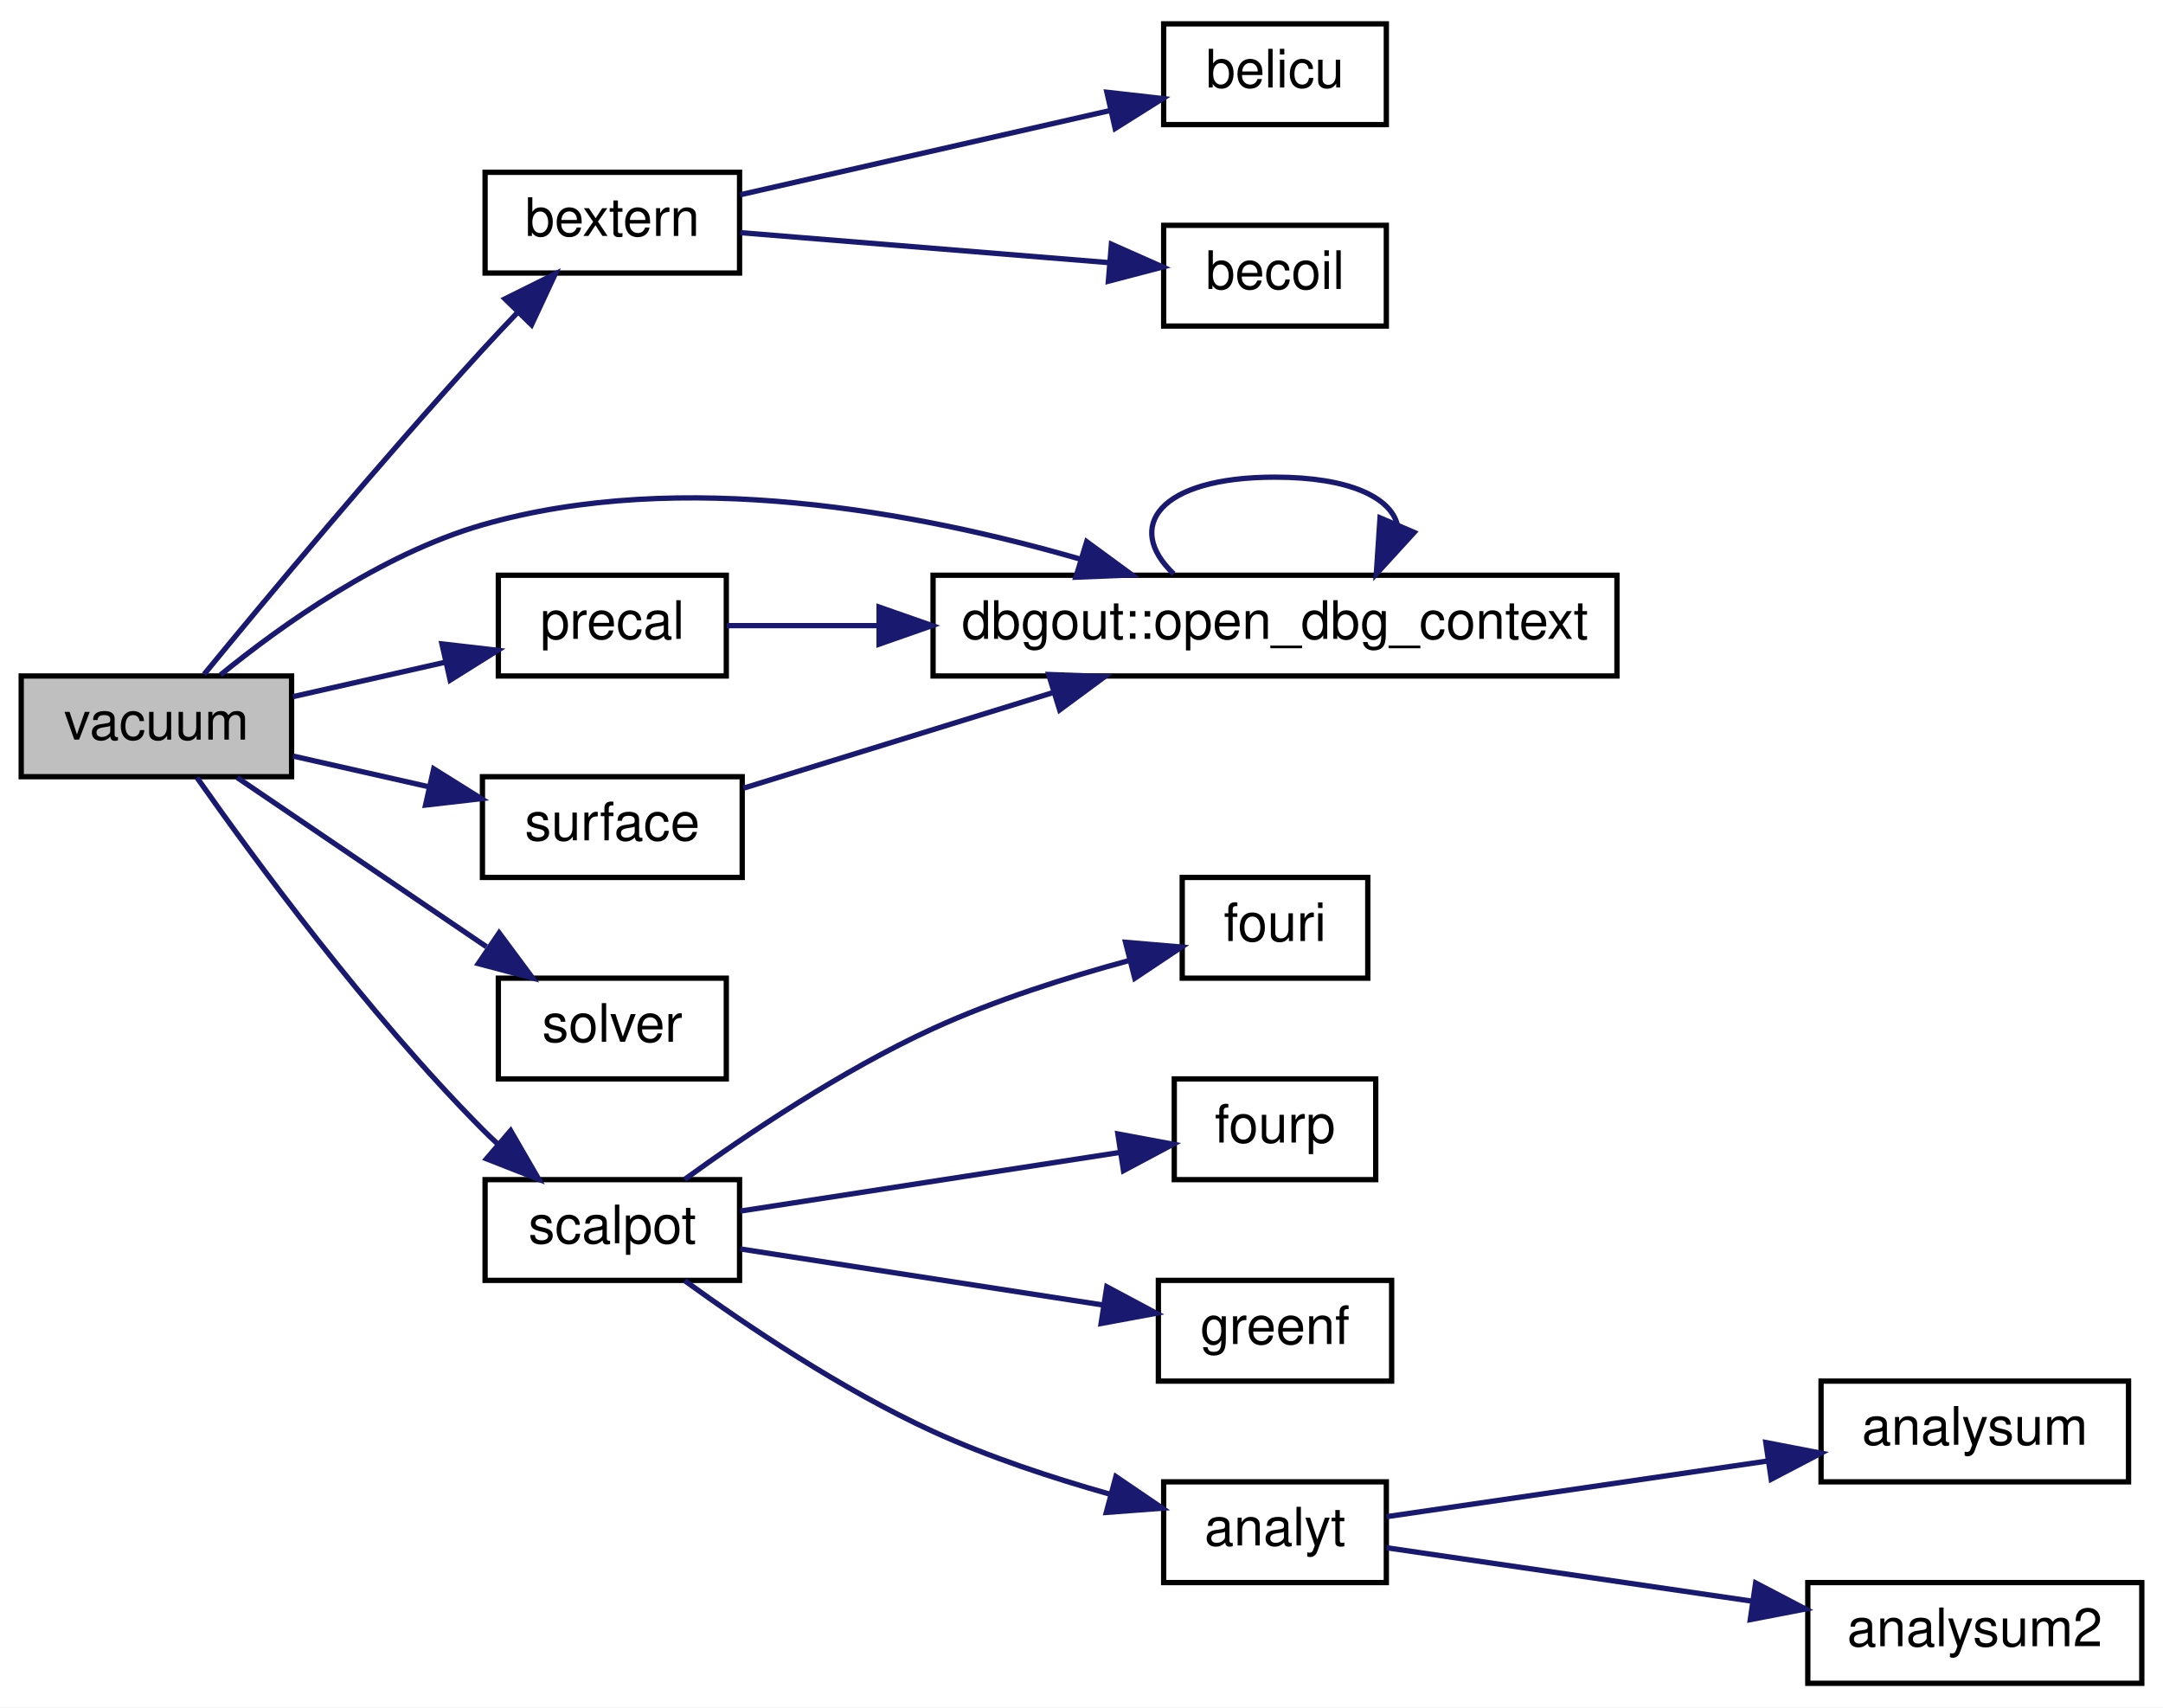
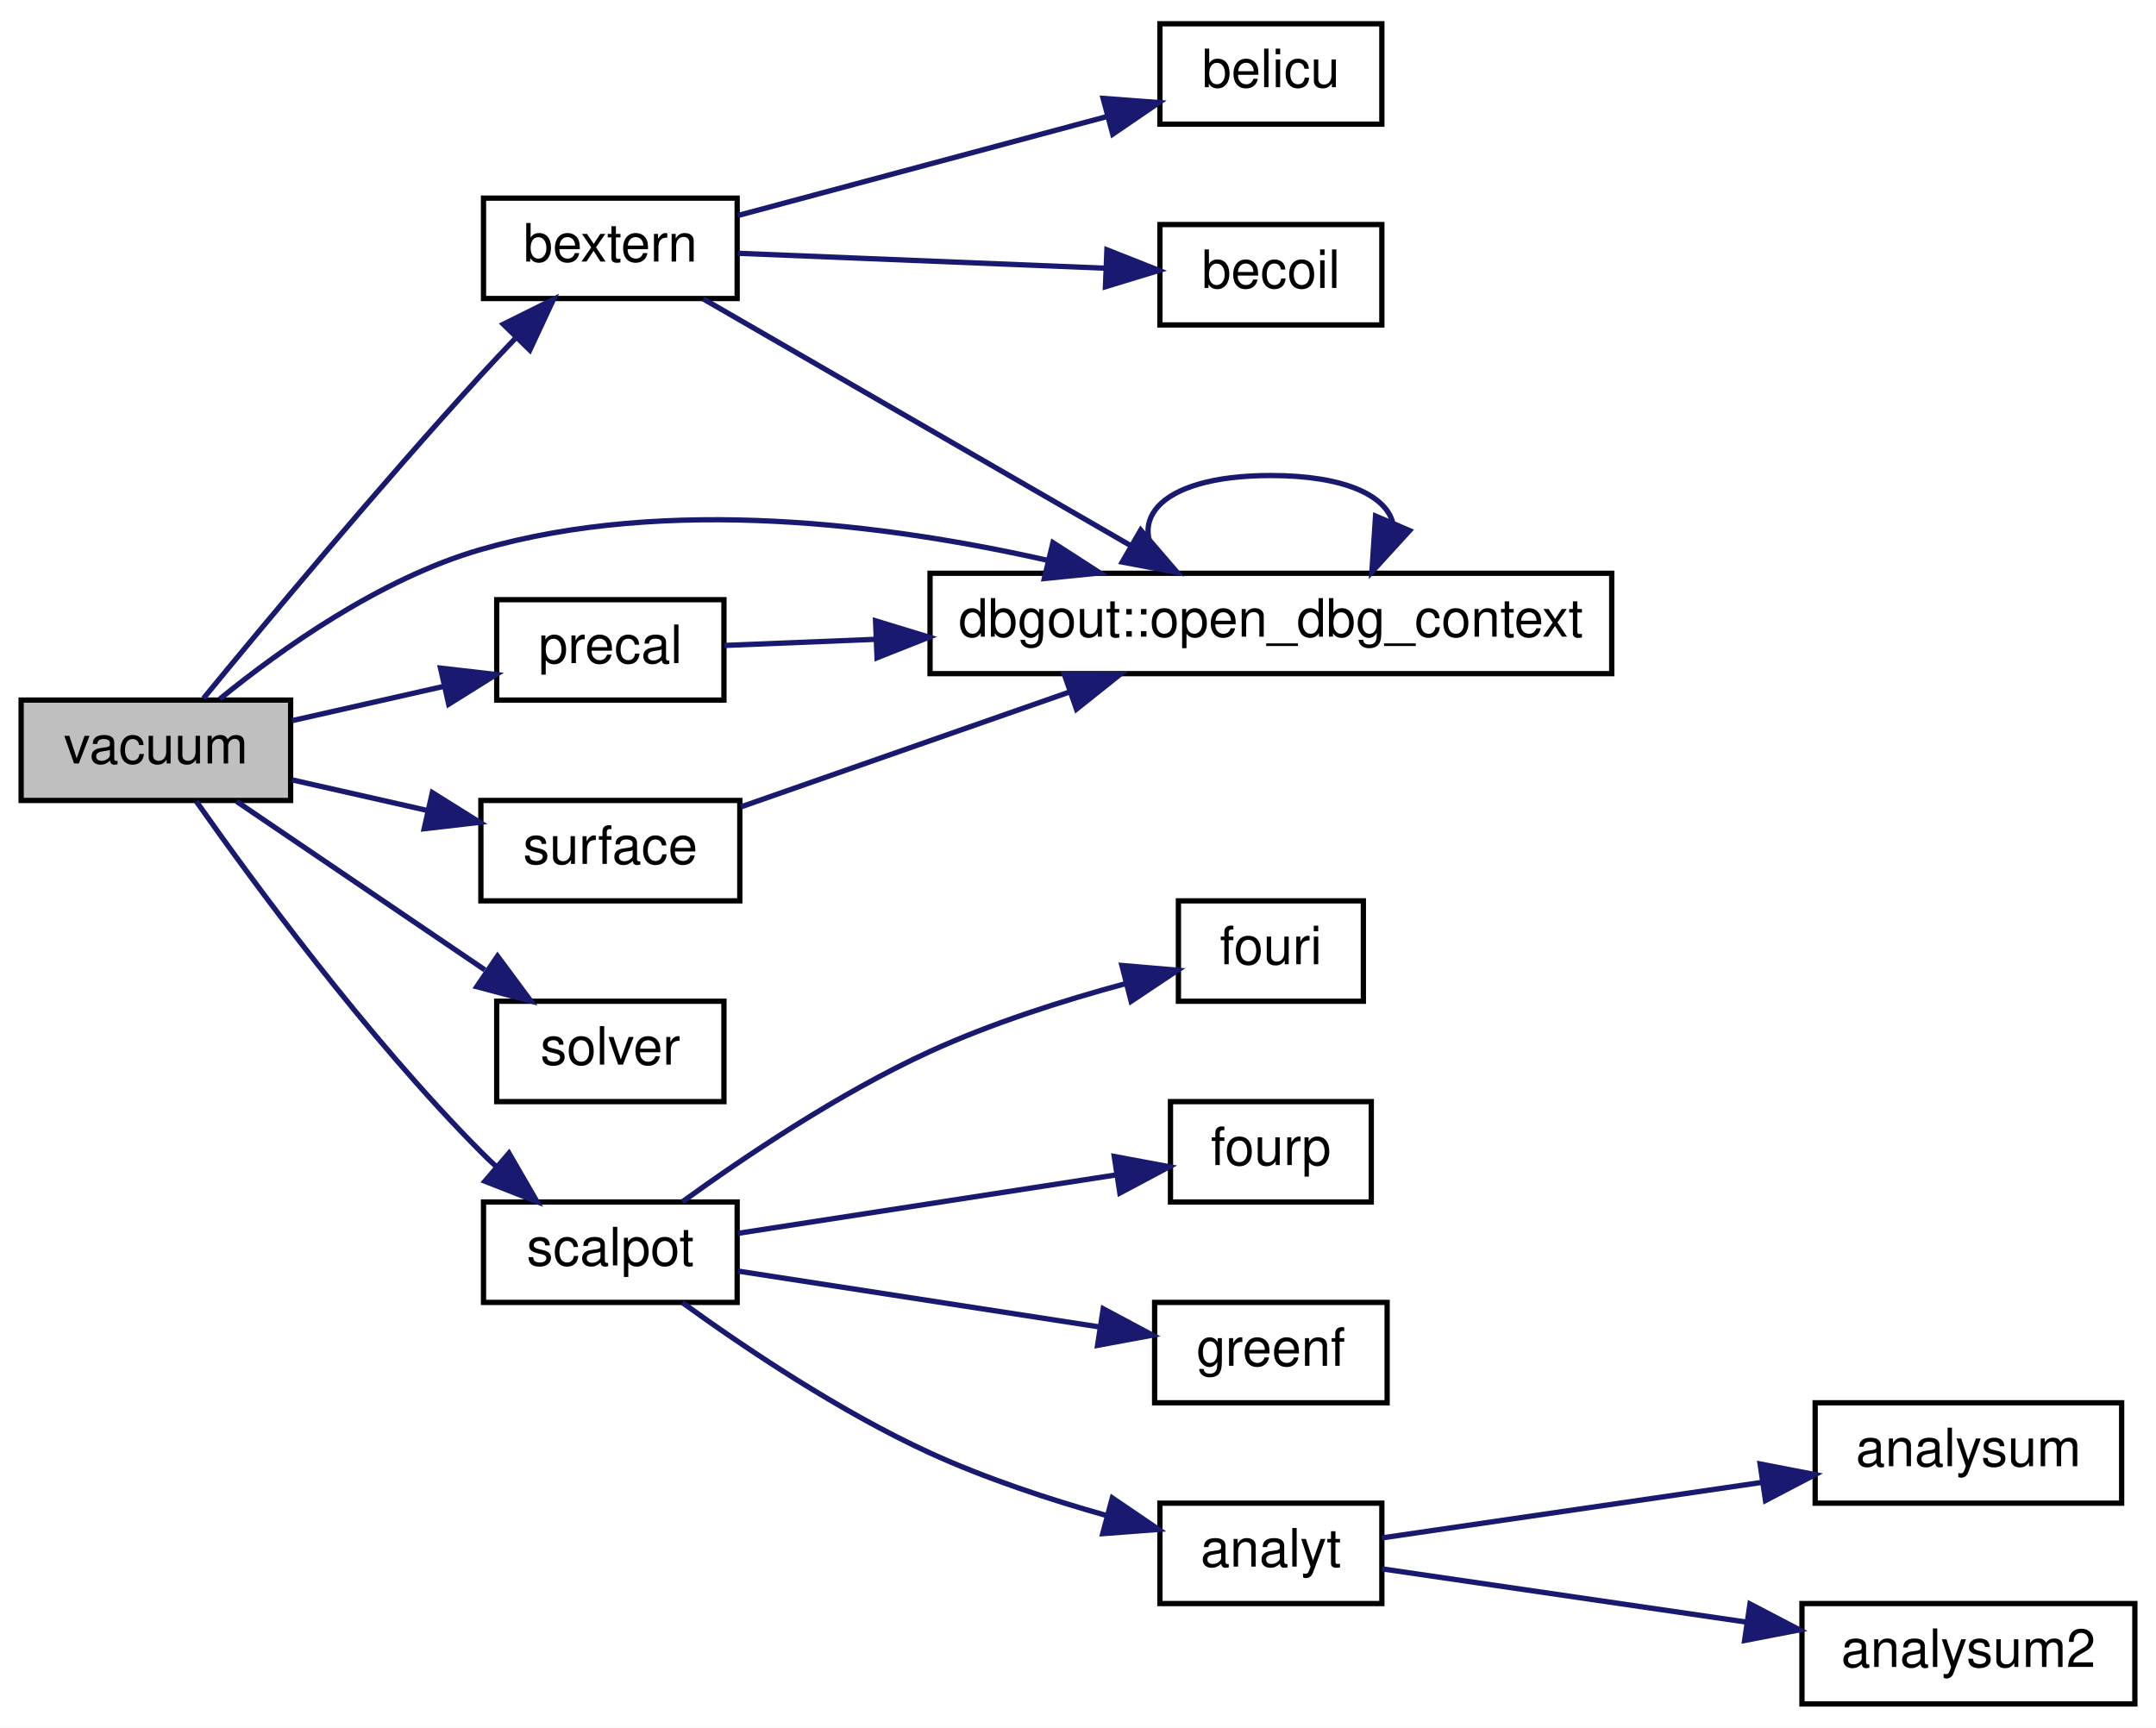
- <svg xmlns="http://www.w3.org/2000/svg" xmlns:xlink="http://www.w3.org/1999/xlink" width="408pt" height="322pt" viewBox="0.00 0.00 408.00 322.00">
-   <g id="graph0" class="graph" transform="scale(1 1) rotate(0) translate(4 318)">
-     <polygon fill="white" stroke="transparent" points="-4,4 -4,-318 404,-318 404,4 -4,4" />
+ <svg xmlns="http://www.w3.org/2000/svg" xmlns:xlink="http://www.w3.org/1999/xlink" width="408pt" height="327pt" viewBox="0.00 0.00 408.00 327.00">
+   <g id="graph0" class="graph" transform="scale(1 1) rotate(0) translate(4 323)">
+     <polygon fill="white" stroke="transparent" points="-4,4 -4,-323 404,-323 404,4 -4,4" />
    <g id="node1" class="node">
      <g id="a_node1">
        <a xlink:title="Compute the vacuum contribution to the free-boundary energy functional.">
          <polygon fill="#bfbfbf" stroke="black" points="0,-171.5 0,-190.5 51,-190.5 51,-171.5 0,-171.5" />
          <text text-anchor="middle" x="25.5" y="-178.5" font-family="Helvetica,sans-Serif" font-size="10.00">vacuum</text>
        </a>
      </g>
    </g>
    <g id="node2" class="node">
      <g id="a_node2">
        <a xlink:href="../../db/d3d/bextern_8f90.html#a90228cc5f358147ae7f59953d6f9cced" target="_top" xlink:title="Compute the total magnetic field due to external coils and the net toroidal plasma current.">
          <polygon fill="white" stroke="black" points="87.5,-266.5 87.5,-285.5 135.5,-285.5 135.5,-266.5 87.5,-266.5" />
          <text text-anchor="middle" x="111.5" y="-273.5" font-family="Helvetica,sans-Serif" font-size="10.00">bextern</text>
        </a>
      </g>
    </g>
    <g id="edge1" class="edge">
      <path fill="none" stroke="midnightblue" d="M34.51,-190.83C45.9,-204.71 67.56,-230.72 87,-252 89.07,-254.26 91.27,-256.6 93.47,-258.9" />
      <polygon fill="midnightblue" stroke="midnightblue" points="91.25,-261.63 100.74,-266.34 96.26,-256.74 91.25,-261.63" />
    </g>
    <g id="node5" class="node">
      <g id="a_node5">
        <a xlink:href="../../d8/dfd/namespacedbgout.html#acdd1612a38e44b6469dc03d9d1c6ceed" target="_top" xlink:title="check if any output is desired for the current iteration check if the given context should be openend...">
-           <polygon fill="white" stroke="black" points="172,-190.5 172,-209.5 301,-209.5 301,-190.5 172,-190.5" />
-           <text text-anchor="middle" x="236.5" y="-197.5" font-family="Helvetica,sans-Serif" font-size="10.00">dbgout::open_dbg_context</text>
+           <polygon fill="white" stroke="black" points="172,-195.5 172,-214.5 301,-214.5 301,-195.5 172,-195.5" />
+           <text text-anchor="middle" x="236.5" y="-202.5" font-family="Helvetica,sans-Serif" font-size="10.00">dbgout::open_dbg_context</text>
        </a>
      </g>
    </g>
-     <g id="edge4" class="edge">
-       <path fill="none" stroke="midnightblue" d="M37.6,-190.71C49.06,-200.04 67.93,-213.51 87,-219 124.59,-229.82 169.3,-221.36 199.77,-212.54" />
-       <polygon fill="midnightblue" stroke="midnightblue" points="200.98,-215.83 209.53,-209.56 198.94,-209.13 200.98,-215.83" />
+     <g id="edge6" class="edge">
+       <path fill="none" stroke="midnightblue" d="M37.6,-190.71C49.06,-200.04 67.93,-213.51 87,-219 122.32,-229.17 164.13,-223.76 194.37,-216.92" />
+       <polygon fill="midnightblue" stroke="midnightblue" points="195.26,-220.3 204.16,-214.56 193.62,-213.5 195.26,-220.3" />
    </g>
    <g id="node6" class="node">
      <g id="a_node6">
        <a xlink:href="../../dd/d98/precal_8f90.html#a0dae73e848a4757092d7e9786d073d3d" target="_top" xlink:title="Pre-compute constant terms required for NESTOR.">
          <polygon fill="white" stroke="black" points="90,-190.5 90,-209.5 133,-209.5 133,-190.5 90,-190.5" />
          <text text-anchor="middle" x="111.5" y="-197.5" font-family="Helvetica,sans-Serif" font-size="10.00">precal</text>
        </a>
      </g>
    </g>
-     <g id="edge6" class="edge">
+     <g id="edge7" class="edge">
      <path fill="none" stroke="midnightblue" d="M51.25,-186.6C60.28,-188.64 70.59,-190.97 80.05,-193.11" />
      <polygon fill="midnightblue" stroke="midnightblue" points="79.36,-196.55 89.89,-195.34 80.91,-189.72 79.36,-196.55" />
    </g>
    <g id="node7" class="node">
      <g id="a_node7">
        <a xlink:href="../../d0/d19/scalpot_8f90.html#afb9e58849c5a27e486bdf4106f8bb84e" target="_top" xlink:title="Compute all required terms for solving for the scalar magnetic potential.">
          <polygon fill="white" stroke="black" points="87.5,-76.5 87.5,-95.5 135.5,-95.5 135.5,-76.5 87.5,-76.5" />
          <text text-anchor="middle" x="111.5" y="-83.5" font-family="Helvetica,sans-Serif" font-size="10.00">scalpot</text>
        </a>
      </g>
    </g>
-     <g id="edge8" class="edge">
+     <g id="edge9" class="edge">
      <path fill="none" stroke="midnightblue" d="M33.15,-171.33C43.69,-156.33 65.26,-126.91 87,-105 87.91,-104.08 88.87,-103.16 89.86,-102.25" />
      <polygon fill="midnightblue" stroke="midnightblue" points="92.32,-104.74 97.62,-95.57 87.76,-99.43 92.32,-104.74" />
    </g>
    <g id="node14" class="node">
      <g id="a_node14">
        <a xlink:href="../../d7/d39/solver_8f90.html#a1e815013ed24a9dddc80410103f4a220" target="_top" xlink:title="Solve a linear system of equations using dgesv.">
          <polygon fill="white" stroke="black" points="90,-114.5 90,-133.5 133,-133.5 133,-114.5 90,-114.5" />
          <text text-anchor="middle" x="111.5" y="-121.5" font-family="Helvetica,sans-Serif" font-size="10.00">solver</text>
        </a>
      </g>
    </g>
-     <g id="edge15" class="edge">
+     <g id="edge16" class="edge">
      <path fill="none" stroke="midnightblue" d="M40.75,-171.33C53.62,-162.6 72.78,-149.6 87.76,-139.43" />
      <polygon fill="midnightblue" stroke="midnightblue" points="90.15,-142.04 96.46,-133.53 86.22,-136.25 90.15,-142.04" />
    </g>
    <g id="node15" class="node">
      <g id="a_node15">
        <a xlink:href="../../d6/d03/surface_8f90.html#ad7b6446e720a806f41f10dd1eb0b6f88" target="_top" xlink:title="Evaluate the geometry of the LCFS and tangential derivatives.">
          <polygon fill="white" stroke="black" points="87,-152.5 87,-171.5 136,-171.5 136,-152.5 87,-152.5" />
          <text text-anchor="middle" x="111.5" y="-159.5" font-family="Helvetica,sans-Serif" font-size="10.00">surface</text>
        </a>
      </g>
    </g>
-     <g id="edge16" class="edge">
+     <g id="edge17" class="edge">
      <path fill="none" stroke="midnightblue" d="M51.25,-175.4C59.32,-173.58 68.42,-171.52 77.02,-169.57" />
      <polygon fill="midnightblue" stroke="midnightblue" points="77.81,-172.98 86.79,-167.36 76.27,-166.15 77.81,-172.98" />
    </g>
    <g id="node3" class="node">
      <g id="a_node3">
        <a xlink:href="../../d6/dc7/becoil_8f90.html#a449b054fb88bdb4cdf73ef8939654bfb" target="_top" xlink:title="Compute the cylindrical components of the magnetic field due to external coils. by bi-linear interpol...">
-           <polygon fill="white" stroke="black" points="215.5,-256.5 215.5,-275.5 257.5,-275.5 257.5,-256.5 215.5,-256.5" />
-           <text text-anchor="middle" x="236.5" y="-263.5" font-family="Helvetica,sans-Serif" font-size="10.00">becoil</text>
+           <polygon fill="white" stroke="black" points="215.5,-261.5 215.5,-280.5 257.5,-280.5 257.5,-261.5 215.5,-261.5" />
+           <text text-anchor="middle" x="236.5" y="-268.5" font-family="Helvetica,sans-Serif" font-size="10.00">becoil</text>
        </a>
      </g>
    </g>
    <g id="edge2" class="edge">
-       <path fill="none" stroke="midnightblue" d="M135.64,-274.12C155.28,-272.52 183.62,-270.22 205.1,-268.47" />
-       <polygon fill="midnightblue" stroke="midnightblue" points="205.64,-271.94 215.32,-267.64 205.07,-264.96 205.64,-271.94" />
+       <path fill="none" stroke="midnightblue" d="M135.64,-275.06C155.28,-274.26 183.62,-273.11 205.1,-272.24" />
+       <polygon fill="midnightblue" stroke="midnightblue" points="205.47,-275.72 215.32,-271.82 205.19,-268.73 205.47,-275.72" />
    </g>
    <g id="node4" class="node">
      <g id="a_node4">
        <a xlink:href="../../d9/dda/belicu_8f90.html#a53e6f162ca96069b8d93e131069ddf5d" target="_top" xlink:title="Magnetic field due to net toroidal current modeled by a filament along the magnetic axis.">
-           <polygon fill="white" stroke="black" points="215.5,-294.5 215.5,-313.5 257.5,-313.5 257.5,-294.5 215.5,-294.5" />
-           <text text-anchor="middle" x="236.5" y="-301.5" font-family="Helvetica,sans-Serif" font-size="10.00">belicu</text>
+           <polygon fill="white" stroke="black" points="215.5,-299.5 215.5,-318.5 257.5,-318.5 257.5,-299.5 215.5,-299.5" />
+           <text text-anchor="middle" x="236.5" y="-306.5" font-family="Helvetica,sans-Serif" font-size="10.00">belicu</text>
        </a>
      </g>
    </g>
    <g id="edge3" class="edge">
-       <path fill="none" stroke="midnightblue" d="M135.64,-281.27C155.37,-285.76 183.88,-292.25 205.39,-297.15" />
-       <polygon fill="midnightblue" stroke="midnightblue" points="204.79,-300.6 215.32,-299.41 206.35,-293.77 204.79,-300.6" />
+       <path fill="none" stroke="midnightblue" d="M135.64,-282.21C155.37,-287.5 183.88,-295.15 205.39,-300.92" />
+       <polygon fill="midnightblue" stroke="midnightblue" points="204.75,-304.38 215.32,-303.59 206.57,-297.61 204.75,-304.38" />
+     </g>
+     <g id="edge4" class="edge">
+       <path fill="none" stroke="midnightblue" d="M129.09,-266.42C149.9,-254.41 185.81,-233.68 210.1,-219.66" />
+       <polygon fill="midnightblue" stroke="midnightblue" points="211.87,-222.68 218.78,-214.65 208.37,-216.62 211.87,-222.68" />
    </g>
    <g id="edge5" class="edge">
-       <path fill="none" stroke="midnightblue" d="M217.39,-209.76C208.09,-218.57 214.46,-228 236.5,-228 250.62,-228 258.31,-224.13 259.57,-219.03" />
-       <polygon fill="midnightblue" stroke="midnightblue" points="262.75,-217.58 255.61,-209.76 256.31,-220.33 262.75,-217.58" />
+       <path fill="none" stroke="midnightblue" d="M217.39,-214.76C208.09,-223.57 214.46,-233 236.5,-233 250.62,-233 258.31,-229.13 259.57,-224.03" />
+       <polygon fill="midnightblue" stroke="midnightblue" points="262.75,-222.58 255.61,-214.76 256.31,-225.33 262.75,-222.58" />
    </g>
-     <g id="edge7" class="edge">
-       <path fill="none" stroke="midnightblue" d="M133.09,-200C141.28,-200 151.24,-200 161.69,-200" />
-       <polygon fill="midnightblue" stroke="midnightblue" points="161.82,-203.5 171.82,-200 161.82,-196.5 161.82,-203.5" />
+     <g id="edge8" class="edge">
+       <path fill="none" stroke="midnightblue" d="M133.09,-200.84C141.28,-201.17 151.24,-201.57 161.69,-202" />
+       <polygon fill="midnightblue" stroke="midnightblue" points="161.69,-205.5 171.82,-202.41 161.97,-198.51 161.69,-205.5" />
    </g>
    <g id="node8" class="node">
      <g id="a_node8">
        <a xlink:href="../../da/d73/analyt_8f90.html#a60edcf4884aa60f6d96c258a97255756" target="_top" xlink:title="Compute the analytical-and-numerical 4D Fourier integrals over the equivalently-singular functions.">
          <polygon fill="white" stroke="black" points="215.5,-19.5 215.5,-38.5 257.5,-38.5 257.5,-19.5 215.5,-19.5" />
          <text text-anchor="middle" x="236.5" y="-26.5" font-family="Helvetica,sans-Serif" font-size="10.00">analyt</text>
        </a>
      </g>
    </g>
-     <g id="edge9" class="edge">
+     <g id="edge10" class="edge">
      <path fill="none" stroke="midnightblue" d="M125.14,-76.45C136.79,-68.02 154.84,-55.86 172,-48 182.54,-43.17 194.63,-39.2 205.41,-36.16" />
      <polygon fill="midnightblue" stroke="midnightblue" points="206.49,-39.49 215.25,-33.53 204.68,-32.73 206.49,-39.49" />
    </g>
    <g id="node11" class="node">
      <g id="a_node11">
        <a xlink:href="../../d6/d77/fouri_8f90.html#a0f902f8d584a395f9db7175079d273c7" target="_top" xlink:title="Compute Fourier integrals and build amatrix.">
          <polygon fill="white" stroke="black" points="219,-133.5 219,-152.5 254,-152.5 254,-133.5 219,-133.5" />
          <text text-anchor="middle" x="236.5" y="-140.5" font-family="Helvetica,sans-Serif" font-size="10.00">fouri</text>
        </a>
      </g>
    </g>
-     <g id="edge12" class="edge">
+     <g id="edge13" class="edge">
      <path fill="none" stroke="midnightblue" d="M125.14,-95.55C136.79,-103.98 154.84,-116.14 172,-124 183.69,-129.36 197.28,-133.66 208.88,-136.8" />
      <polygon fill="midnightblue" stroke="midnightblue" points="208.31,-140.27 218.86,-139.37 210.05,-133.49 208.31,-140.27" />
    </g>
    <g id="node12" class="node">
      <g id="a_node12">
        <a xlink:href="../../d0/d1c/fourp_8f90.html#add725dd420251115fd60182dc992503c" target="_top" xlink:title="Perform Fourier integrals of Green's function kernel.">
          <polygon fill="white" stroke="black" points="217.5,-95.5 217.5,-114.5 255.5,-114.5 255.5,-95.5 217.5,-95.5" />
          <text text-anchor="middle" x="236.5" y="-102.5" font-family="Helvetica,sans-Serif" font-size="10.00">fourp</text>
        </a>
      </g>
    </g>
-     <g id="edge13" class="edge">
+     <g id="edge14" class="edge">
      <path fill="none" stroke="midnightblue" d="M135.64,-89.57C155.97,-92.71 185.62,-97.29 207.33,-100.65" />
      <polygon fill="midnightblue" stroke="midnightblue" points="206.86,-104.12 217.27,-102.18 207.92,-97.2 206.86,-104.12" />
    </g>
    <g id="node13" class="node">
      <g id="a_node13">
        <a xlink:href="../../df/d2d/greenf_8f90.html#acd9d25905cc799c9fcd4d08a3cbb1e65" target="_top" xlink:title="Compute the regularized evaluation of the Green's function and the source term.">
          <polygon fill="white" stroke="black" points="214.5,-57.5 214.5,-76.5 258.5,-76.5 258.5,-57.5 214.5,-57.5" />
          <text text-anchor="middle" x="236.5" y="-64.5" font-family="Helvetica,sans-Serif" font-size="10.00">greenf</text>
        </a>
      </g>
    </g>
-     <g id="edge14" class="edge">
+     <g id="edge15" class="edge">
      <path fill="none" stroke="midnightblue" d="M135.64,-82.43C155.01,-79.43 182.85,-75.13 204.21,-71.83" />
      <polygon fill="midnightblue" stroke="midnightblue" points="204.77,-75.29 214.11,-70.3 203.7,-68.37 204.77,-75.29" />
    </g>
    <g id="node9" class="node">
      <g id="a_node9">
        <a xlink:href="../../df/df3/analysum_8f90.html#aa51b1a5786e7b5719fe2ca679efc66b0" target="_top" xlink:title="Compute the (m=0 or n=0) part of the DFT of the analytical Fourier transforms of the equivalently-sin...">
          <polygon fill="white" stroke="black" points="339.5,-38.5 339.5,-57.5 397.5,-57.5 397.5,-38.5 339.5,-38.5" />
          <text text-anchor="middle" x="368.5" y="-45.5" font-family="Helvetica,sans-Serif" font-size="10.00">analysum</text>
        </a>
      </g>
    </g>
-     <g id="edge10" class="edge">
+     <g id="edge11" class="edge">
      <path fill="none" stroke="midnightblue" d="M257.53,-31.93C276.64,-34.72 305.92,-39 329.46,-42.44" />
      <polygon fill="midnightblue" stroke="midnightblue" points="329.08,-45.92 339.48,-43.91 330.1,-39 329.08,-45.92" />
    </g>
    <g id="node10" class="node">
      <g id="a_node10">
        <a xlink:href="../../d1/d90/analysum2_8f90.html#a47a0d185131a197c6fc62ee5d68d62fb" target="_top" xlink:title="Compute the (m&gt;0 and n&gt;0) part of the DFT of the analytical Fourier transforms of the equivalently-si...">
          <polygon fill="white" stroke="black" points="337,-0.5 337,-19.5 400,-19.5 400,-0.5 337,-0.5" />
          <text text-anchor="middle" x="368.5" y="-7.5" font-family="Helvetica,sans-Serif" font-size="10.00">analysum2</text>
        </a>
      </g>
    </g>
-     <g id="edge11" class="edge">
+     <g id="edge12" class="edge">
      <path fill="none" stroke="midnightblue" d="M257.53,-26.07C275.81,-23.4 303.4,-19.37 326.37,-16.01" />
      <polygon fill="midnightblue" stroke="midnightblue" points="327.16,-19.43 336.55,-14.52 326.15,-12.51 327.16,-19.43" />
    </g>
-     <g id="edge17" class="edge">
-       <path fill="none" stroke="midnightblue" d="M136.22,-169.33C152.74,-174.43 175.21,-181.37 194.6,-187.36" />
-       <polygon fill="midnightblue" stroke="midnightblue" points="193.81,-190.78 204.4,-190.39 195.88,-184.1 193.81,-190.78" />
+     <g id="edge18" class="edge">
+       <path fill="none" stroke="midnightblue" d="M136.22,-170.29C153.85,-176.46 178.26,-184.99 198.46,-192.05" />
+       <polygon fill="midnightblue" stroke="midnightblue" points="197.4,-195.39 207.99,-195.38 199.71,-188.78 197.4,-195.39" />
    </g>
  </g>
</svg>
